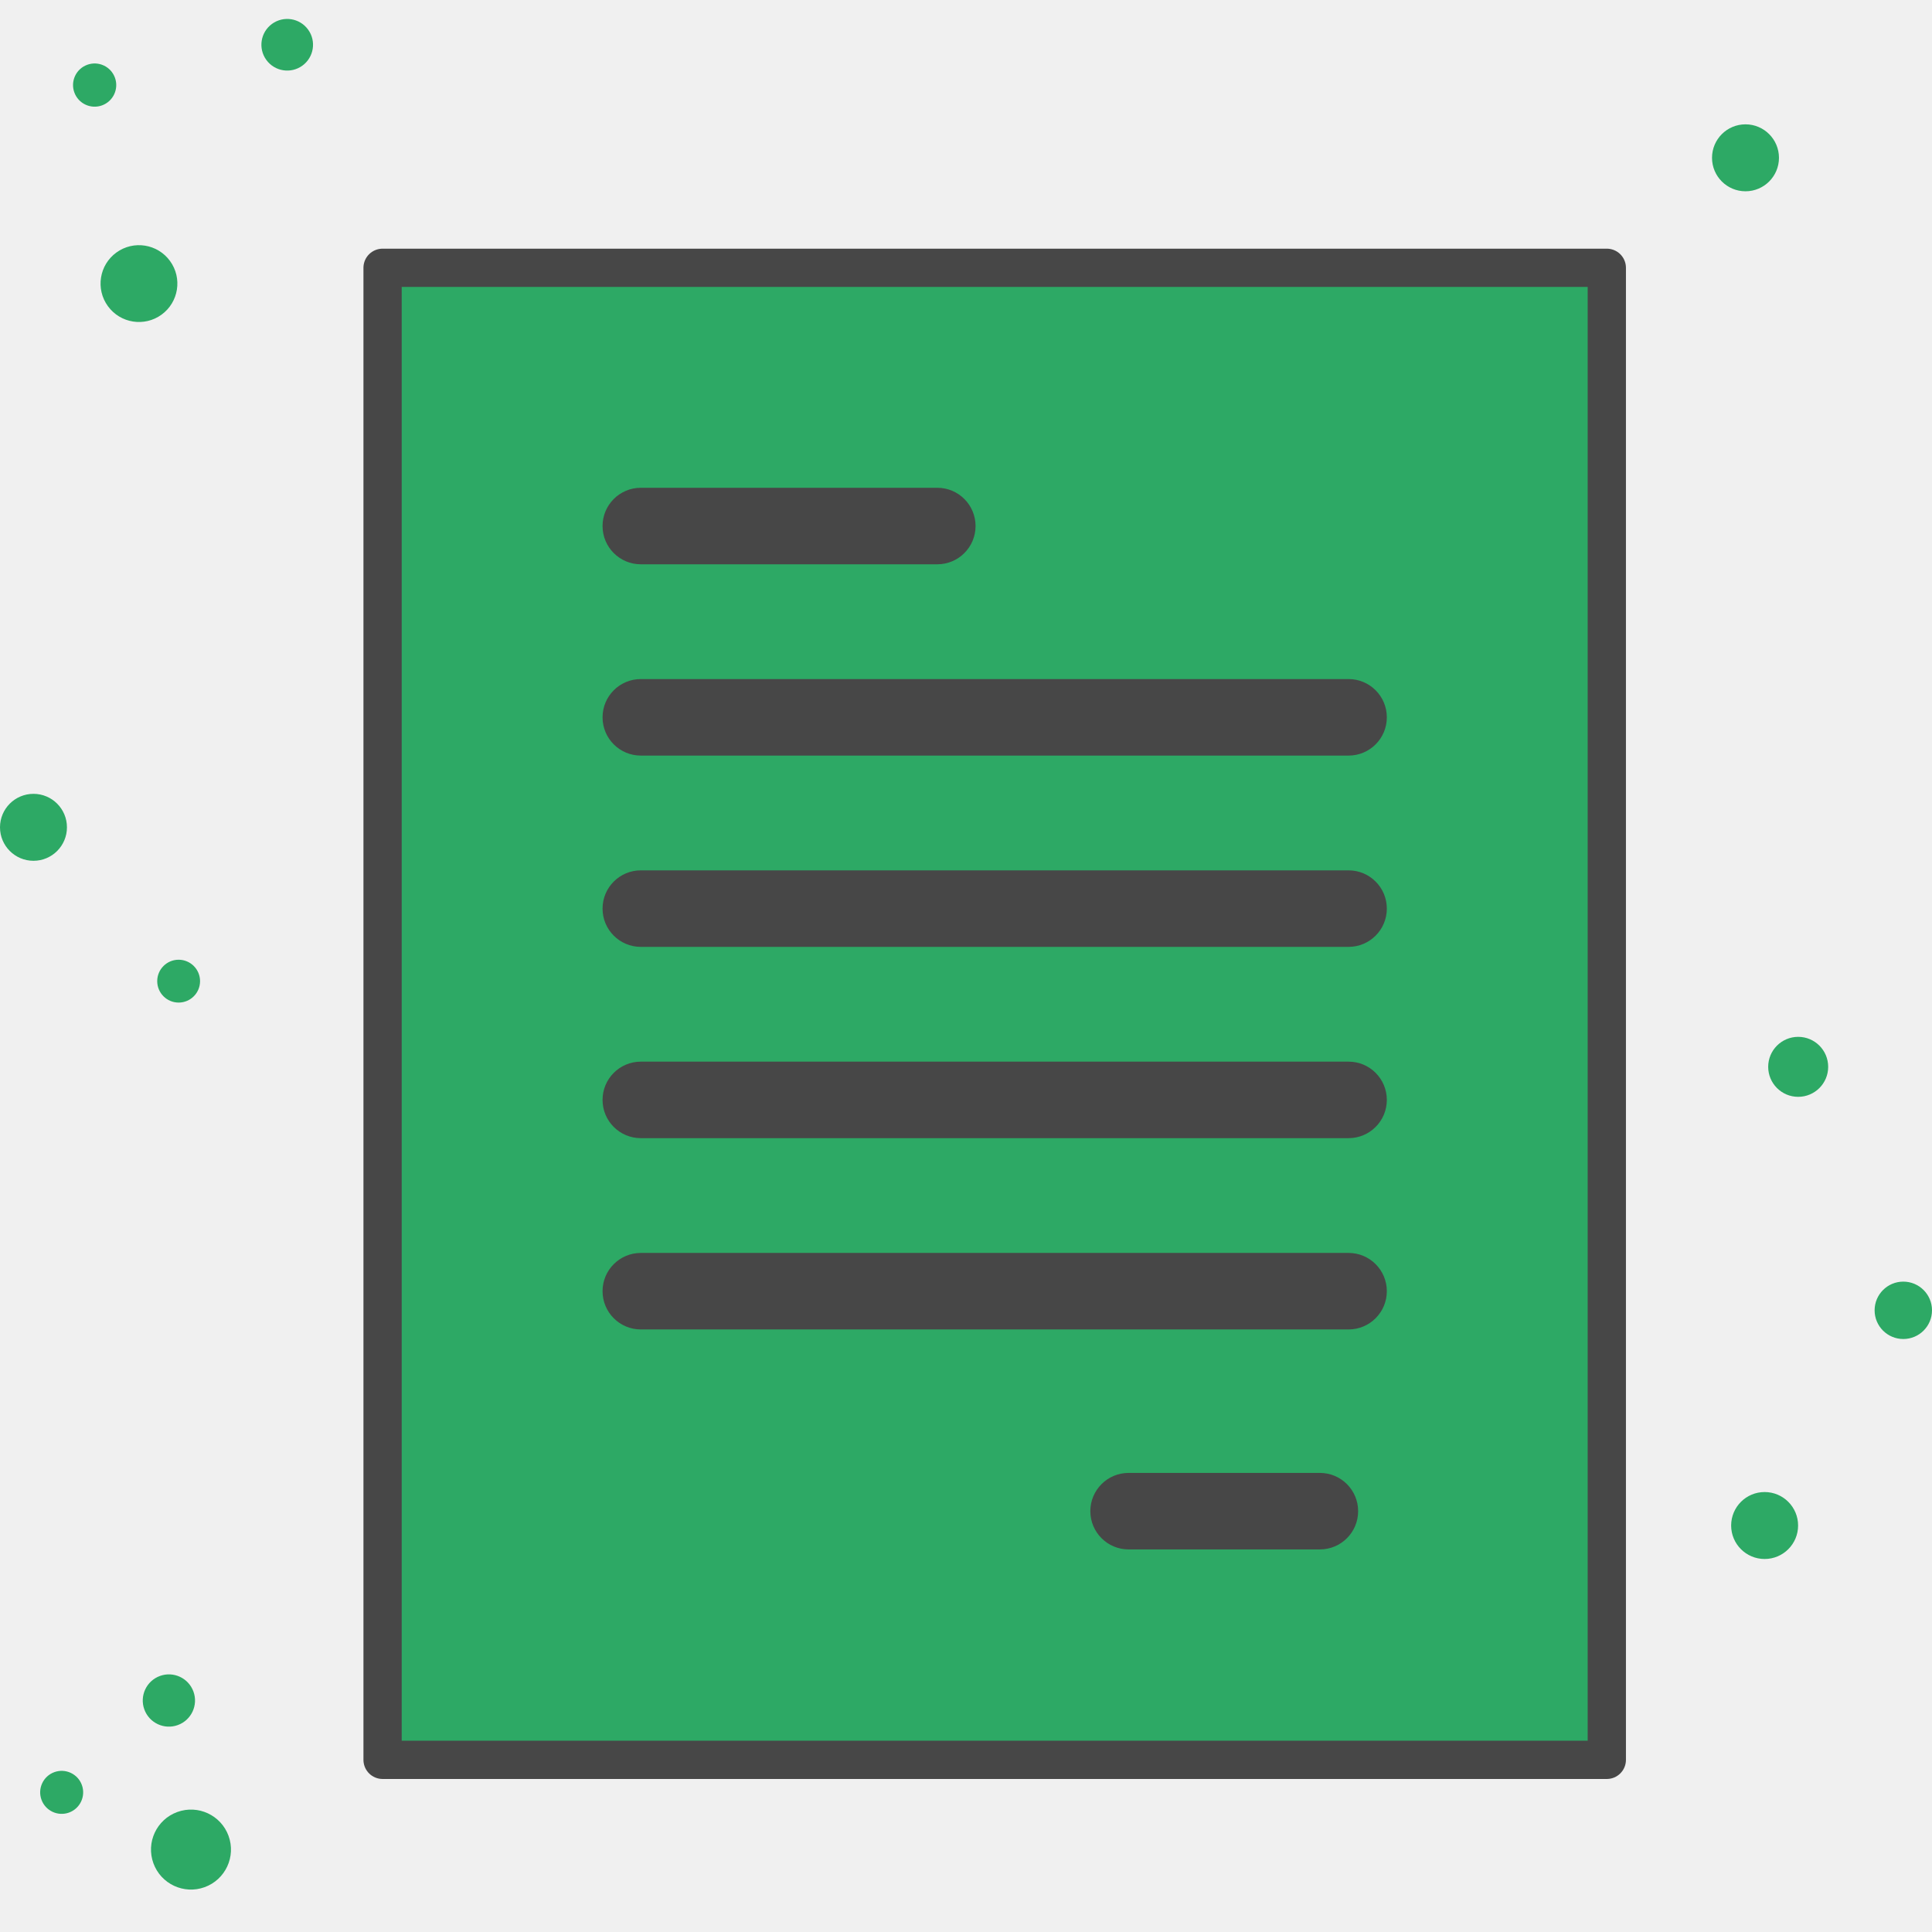
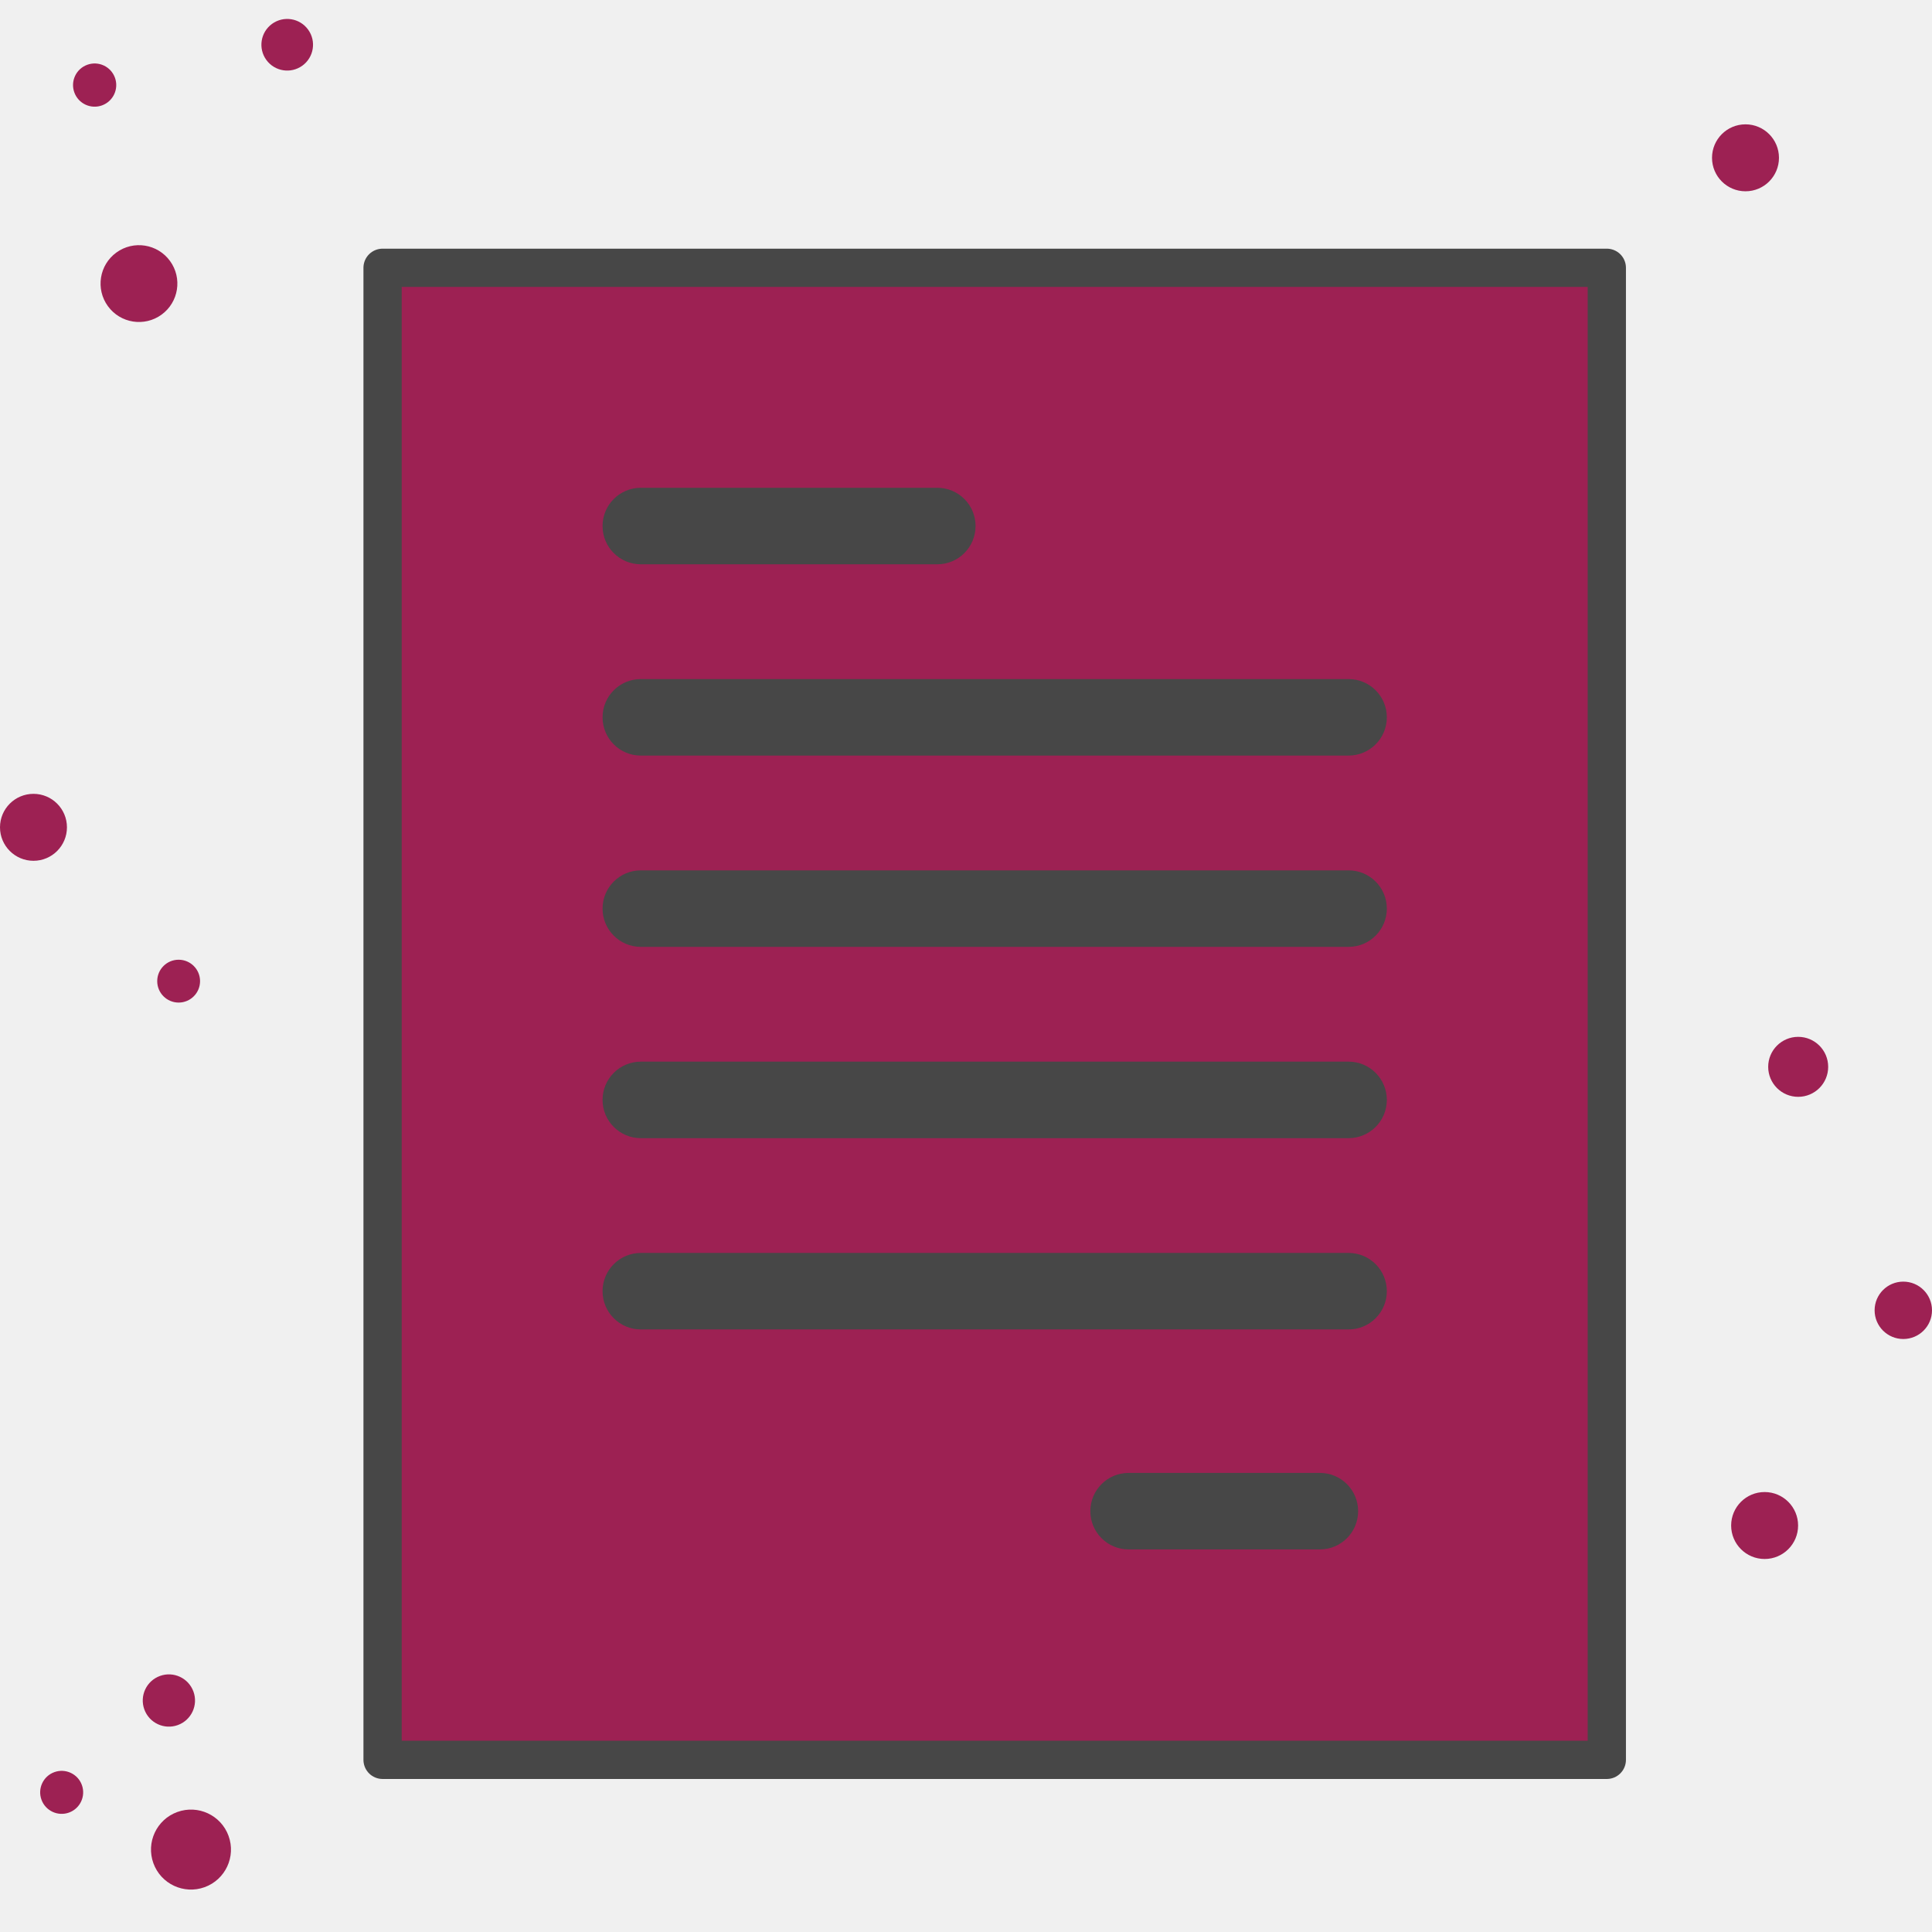
<svg xmlns="http://www.w3.org/2000/svg" viewBox="0 0 202 202" fill="none" id="el_uPzWPBJX0" width="202" height="202">
-   <style>@-webkit-keyframes el_ZseuQ3Eoz91_Animation{0%{opacity: 0;}36.67%{opacity: 0;}37.78%{opacity: 1;}73.33%{opacity: 1;}80%{opacity: 1;}86.67%{opacity: 0;}100%{opacity: 0;}}@keyframes el_ZseuQ3Eoz91_Animation{0%{opacity: 0;}36.67%{opacity: 0;}37.78%{opacity: 1;}73.33%{opacity: 1;}80%{opacity: 1;}86.67%{opacity: 0;}100%{opacity: 0;}}@-webkit-keyframes el_okKX2Uva3k9_Animation{30%{opacity: 0;}34.44%{opacity: 0;}36.67%{opacity: 1;}38.89%{opacity: 1;}40%{opacity: 0;}0%{opacity: 0;}100%{opacity: 0;}}@keyframes el_okKX2Uva3k9_Animation{30%{opacity: 0;}34.44%{opacity: 0;}36.67%{opacity: 1;}38.89%{opacity: 1;}40%{opacity: 0;}0%{opacity: 0;}100%{opacity: 0;}}@-webkit-keyframes el_eNwCnsFB96g_Animation{23.33%{opacity: 0;}27.78%{opacity: 0;}30%{opacity: 1;}36.67%{opacity: 1;}38.89%{opacity: 1;}40%{opacity: 0;}0%{opacity: 0;}100%{opacity: 0;}}@keyframes el_eNwCnsFB96g_Animation{23.33%{opacity: 0;}27.78%{opacity: 0;}30%{opacity: 1;}36.67%{opacity: 1;}38.89%{opacity: 1;}40%{opacity: 0;}0%{opacity: 0;}100%{opacity: 0;}}@-webkit-keyframes el_fuckDyFhcCp_Animation{23.33%{opacity: 0;}27.78%{opacity: 0;}30%{opacity: 1;}36.67%{opacity: 1;}38.89%{opacity: 1;}40%{opacity: 0;}0%{opacity: 0;}100%{opacity: 0;}}@keyframes el_fuckDyFhcCp_Animation{23.33%{opacity: 0;}27.78%{opacity: 0;}30%{opacity: 1;}36.67%{opacity: 1;}38.89%{opacity: 1;}40%{opacity: 0;}0%{opacity: 0;}100%{opacity: 0;}}@-webkit-keyframes el_bjh7tTnRUgQ_Animation{16.67%{opacity: 0;}21.11%{opacity: 0;}23.33%{opacity: 1;}36.67%{opacity: 1;}38.89%{opacity: 1;}40%{opacity: 0;}0%{opacity: 0;}100%{opacity: 0;}}@keyframes el_bjh7tTnRUgQ_Animation{16.67%{opacity: 0;}21.11%{opacity: 0;}23.33%{opacity: 1;}36.67%{opacity: 1;}38.89%{opacity: 1;}40%{opacity: 0;}0%{opacity: 0;}100%{opacity: 0;}}@-webkit-keyframes el_03lLdCu-t-m_Animation{0%{opacity: 0;}6.67%{opacity: 0;}13.33%{opacity: 1;}52.22%{opacity: 1;}58.89%{opacity: 1;}66.67%{opacity: 0;}100%{opacity: 0;}}@keyframes el_03lLdCu-t-m_Animation{0%{opacity: 0;}6.67%{opacity: 0;}13.33%{opacity: 1;}52.22%{opacity: 1;}58.89%{opacity: 1;}66.67%{opacity: 0;}100%{opacity: 0;}}@-webkit-keyframes el_03lLdCu-t-m_Yvt0-J5Dd_Animation{0%{-webkit-transform: translate(0px, 0px) translate(0px, 0px) translate(-110px, -25px);transform: translate(0px, 0px) translate(0px, 0px) translate(-110px, -25px);}13.33%{-webkit-transform: translate(0px, 0px) translate(0px, 0px) translate(-84px, -35px);transform: translate(0px, 0px) translate(0px, 0px) translate(-84px, -35px);}43.33%{-webkit-transform: translate(0px, 0px) translate(0px, 0px) translate(17px, 8px);transform: translate(0px, 0px) translate(0px, 0px) translate(17px, 8px);}100%{-webkit-transform: translate(0px, 0px) translate(0px, 0px) translate(17px, 8px);transform: translate(0px, 0px) translate(0px, 0px) translate(17px, 8px);}}@keyframes el_03lLdCu-t-m_Yvt0-J5Dd_Animation{0%{-webkit-transform: translate(0px, 0px) translate(0px, 0px) translate(-110px, -25px);transform: translate(0px, 0px) translate(0px, 0px) translate(-110px, -25px);}13.33%{-webkit-transform: translate(0px, 0px) translate(0px, 0px) translate(-84px, -35px);transform: translate(0px, 0px) translate(0px, 0px) translate(-84px, -35px);}43.33%{-webkit-transform: translate(0px, 0px) translate(0px, 0px) translate(17px, 8px);transform: translate(0px, 0px) translate(0px, 0px) translate(17px, 8px);}100%{-webkit-transform: translate(0px, 0px) translate(0px, 0px) translate(17px, 8px);transform: translate(0px, 0px) translate(0px, 0px) translate(17px, 8px);}}#el_uPzWPBJX0 *{-webkit-animation-duration: 3s;animation-duration: 3s;-webkit-animation-iteration-count: infinite;animation-iteration-count: infinite;-webkit-animation-timing-function: cubic-bezier(0, 0, 1, 1);animation-timing-function: cubic-bezier(0, 0, 1, 1);}#el_DTWpB0U5ky{fill: #2DA965;stroke: #474747;stroke-width: 4;}#el_ZLHYGHnxUL{fill: #2DA965;}#el_L0YKrGsiWq{fill: #2DA965;}#el_7glIkqhQdi{fill: #2DA965;}#el_gkFU5t2YFo{fill: #2DA965;}#el_4X4j_OUnPv{fill: #2DA965;}#el_2DPlRcse34{fill: #2DA965;}#el_7Hkh4jvHj5{fill: #2DA965;}#el_lyb2Fbhpsj{fill: #2DA965;}#el_UPuor8d6Ne{fill: #2DA965;}#el_D7mdlljZ-l{fill: #2DA965;}#el_MWoPuGOe_e{fill: #2DA965;}#el_Pqy1nXRamp{fill: #2DA965;}#el_SOLClCbo8cs{fill: #474747;}#el_7JUfTGdLJIH{fill: #474747;}#el_3tjkrrFvN4k{fill: #474747;}#el_0dRyvvPSKkM{fill: #474747;}#el_JSadG1PJhip{fill: #474747;}#el_jN6wlLL-3uK{fill: #474747;}#el_fF11GpXqpfC{fill: #66D4FF;}#el_pM_2A-lgGvl{fill: white;}#el_gWv-m_tlmPS{fill: #66D4FF;}#el_uhfsfN1NBCH{fill: white;}#el_eAepWoi4PDW{fill: #66D4FF;}#el_O7Km8k7kwPy{fill: white;}#el_xN8oHJmO7DZ{fill: #66D4FF;}#el_QNc1CmCwO8N{fill: white;}#el_LbhsXSyzOcD{fill: #66D4FF;}#el_90p21eC805g{fill: white;}#el_WcbIXtAB6Dh{fill: white;}#el_03lLdCu-t-m{fill: white;stroke: #474747;stroke-width: 4;opacity: 0;-webkit-animation-name: el_03lLdCu-t-m_Animation;animation-name: el_03lLdCu-t-m_Animation;}#el_03lLdCu-t-m_Yvt0-J5Dd{-webkit-animation-name: el_03lLdCu-t-m_Yvt0-J5Dd_Animation;animation-name: el_03lLdCu-t-m_Yvt0-J5Dd_Animation;-webkit-transform: translate(0px, 0px) translate(0px, 0px) translate(-110px, -25px);transform: translate(0px, 0px) translate(0px, 0px) translate(-110px, -25px);}#el_bjh7tTnRUgQ{-webkit-animation-name: el_bjh7tTnRUgQ_Animation;animation-name: el_bjh7tTnRUgQ_Animation;opacity: 0;}#el_fuckDyFhcCp{-webkit-animation-name: el_fuckDyFhcCp_Animation;animation-name: el_fuckDyFhcCp_Animation;opacity: 0;}#el_eNwCnsFB96g{-webkit-animation-name: el_eNwCnsFB96g_Animation;animation-name: el_eNwCnsFB96g_Animation;opacity: 0;}#el_okKX2Uva3k9{-webkit-animation-name: el_okKX2Uva3k9_Animation;animation-name: el_okKX2Uva3k9_Animation;opacity: 0;}#el_ZseuQ3Eoz91{-webkit-animation-name: el_ZseuQ3Eoz91_Animation;animation-name: el_ZseuQ3Eoz91_Animation;opacity: 0;}</style>
+   <style>@-webkit-keyframes el_ZseuQ3Eoz91_Animation{0%{opacity: 0;}36.67%{opacity: 0;}37.78%{opacity: 1;}73.33%{opacity: 1;}80%{opacity: 1;}86.67%{opacity: 0;}100%{opacity: 0;}}@keyframes el_ZseuQ3Eoz91_Animation{0%{opacity: 0;}36.67%{opacity: 0;}37.78%{opacity: 1;}73.33%{opacity: 1;}80%{opacity: 1;}86.67%{opacity: 0;}100%{opacity: 0;}}@-webkit-keyframes el_okKX2Uva3k9_Animation{30%{opacity: 0;}34.44%{opacity: 0;}36.67%{opacity: 1;}38.89%{opacity: 1;}40%{opacity: 0;}0%{opacity: 0;}100%{opacity: 0;}}@keyframes el_okKX2Uva3k9_Animation{30%{opacity: 0;}34.44%{opacity: 0;}36.67%{opacity: 1;}38.89%{opacity: 1;}40%{opacity: 0;}0%{opacity: 0;}100%{opacity: 0;}}@-webkit-keyframes el_eNwCnsFB96g_Animation{23.33%{opacity: 0;}27.78%{opacity: 0;}30%{opacity: 1;}36.67%{opacity: 1;}38.89%{opacity: 1;}40%{opacity: 0;}0%{opacity: 0;}100%{opacity: 0;}}@keyframes el_eNwCnsFB96g_Animation{23.33%{opacity: 0;}27.78%{opacity: 0;}30%{opacity: 1;}36.67%{opacity: 1;}38.89%{opacity: 1;}40%{opacity: 0;}0%{opacity: 0;}100%{opacity: 0;}}@-webkit-keyframes el_fuckDyFhcCp_Animation{23.33%{opacity: 0;}27.78%{opacity: 0;}30%{opacity: 1;}36.67%{opacity: 1;}38.89%{opacity: 1;}40%{opacity: 0;}0%{opacity: 0;}100%{opacity: 0;}}@keyframes el_fuckDyFhcCp_Animation{23.33%{opacity: 0;}27.78%{opacity: 0;}30%{opacity: 1;}36.67%{opacity: 1;}38.89%{opacity: 1;}40%{opacity: 0;}0%{opacity: 0;}100%{opacity: 0;}}@-webkit-keyframes el_bjh7tTnRUgQ_Animation{16.67%{opacity: 0;}21.11%{opacity: 0;}23.33%{opacity: 1;}36.67%{opacity: 1;}38.89%{opacity: 1;}40%{opacity: 0;}0%{opacity: 0;}100%{opacity: 0;}}@keyframes el_bjh7tTnRUgQ_Animation{16.67%{opacity: 0;}21.11%{opacity: 0;}23.33%{opacity: 1;}36.67%{opacity: 1;}38.89%{opacity: 1;}40%{opacity: 0;}0%{opacity: 0;}100%{opacity: 0;}}@-webkit-keyframes el_03lLdCu-t-m_Animation{0%{opacity: 0;}6.67%{opacity: 0;}13.33%{opacity: 1;}52.22%{opacity: 1;}58.89%{opacity: 1;}66.67%{opacity: 0;}100%{opacity: 0;}}@keyframes el_03lLdCu-t-m_Animation{0%{opacity: 0;}6.67%{opacity: 0;}13.33%{opacity: 1;}52.22%{opacity: 1;}58.89%{opacity: 1;}66.67%{opacity: 0;}100%{opacity: 0;}}@-webkit-keyframes el_03lLdCu-t-m_Yvt0-J5Dd_Animation{0%{-webkit-transform: translate(0px, 0px) translate(0px, 0px) translate(-110px, -25px);transform: translate(0px, 0px) translate(0px, 0px) translate(-110px, -25px);}13.33%{-webkit-transform: translate(0px, 0px) translate(0px, 0px) translate(-84px, -35px);transform: translate(0px, 0px) translate(0px, 0px) translate(-84px, -35px);}43.33%{-webkit-transform: translate(0px, 0px) translate(0px, 0px) translate(17px, 8px);transform: translate(0px, 0px) translate(0px, 0px) translate(17px, 8px);}100%{-webkit-transform: translate(0px, 0px) translate(0px, 0px) translate(17px, 8px);transform: translate(0px, 0px) translate(0px, 0px) translate(17px, 8px);}}@keyframes el_03lLdCu-t-m_Yvt0-J5Dd_Animation{0%{-webkit-transform: translate(0px, 0px) translate(0px, 0px) translate(-110px, -25px);transform: translate(0px, 0px) translate(0px, 0px) translate(-110px, -25px);}13.33%{-webkit-transform: translate(0px, 0px) translate(0px, 0px) translate(-84px, -35px);transform: translate(0px, 0px) translate(0px, 0px) translate(-84px, -35px);}43.33%{-webkit-transform: translate(0px, 0px) translate(0px, 0px) translate(17px, 8px);transform: translate(0px, 0px) translate(0px, 0px) translate(17px, 8px);}100%{-webkit-transform: translate(0px, 0px) translate(0px, 0px) translate(17px, 8px);transform: translate(0px, 0px) translate(0px, 0px) translate(17px, 8px);}}#el_uPzWPBJX0 *{-webkit-animation-duration: 3s;animation-duration: 3s;-webkit-animation-iteration-count: infinite;animation-iteration-count: infinite;-webkit-animation-timing-function: cubic-bezier(0, 0, 1, 1);animation-timing-function: cubic-bezier(0, 0, 1, 1);}#el_DTWpB0U5ky{fill: #9d2153;stroke: #474747;stroke-width: 4;}#el_ZLHYGHnxUL{fill: #9d2153;}#el_L0YKrGsiWq{fill: #9d2153;}#el_7glIkqhQdi{fill: #9d2153;}#el_gkFU5t2YFo{fill: #9d2153;}#el_4X4j_OUnPv{fill: #9d2153;}#el_2DPlRcse34{fill: #9d2153;}#el_7Hkh4jvHj5{fill: #9d2153;}#el_lyb2Fbhpsj{fill: #9d2153;}#el_UPuor8d6Ne{fill: #9d2153;}#el_D7mdlljZ-l{fill: #9d2153;}#el_MWoPuGOe_e{fill: #9d2153;}#el_Pqy1nXRamp{fill: #9d2153;}#el_SOLClCbo8cs{fill: #474747;}#el_7JUfTGdLJIH{fill: #474747;}#el_3tjkrrFvN4k{fill: #474747;}#el_0dRyvvPSKkM{fill: #474747;}#el_JSadG1PJhip{fill: #474747;}#el_jN6wlLL-3uK{fill: #474747;}#el_fF11GpXqpfC{fill: #66D4FF;}#el_pM_2A-lgGvl{fill: white;}#el_gWv-m_tlmPS{fill: #66D4FF;}#el_uhfsfN1NBCH{fill: white;}#el_eAepWoi4PDW{fill: #66D4FF;}#el_O7Km8k7kwPy{fill: white;}#el_xN8oHJmO7DZ{fill: #66D4FF;}#el_QNc1CmCwO8N{fill: white;}#el_LbhsXSyzOcD{fill: #66D4FF;}#el_90p21eC805g{fill: white;}#el_WcbIXtAB6Dh{fill: white;}#el_03lLdCu-t-m{fill: white;stroke: #474747;stroke-width: 4;opacity: 0;-webkit-animation-name: el_03lLdCu-t-m_Animation;animation-name: el_03lLdCu-t-m_Animation;}#el_03lLdCu-t-m_Yvt0-J5Dd{-webkit-animation-name: el_03lLdCu-t-m_Yvt0-J5Dd_Animation;animation-name: el_03lLdCu-t-m_Yvt0-J5Dd_Animation;-webkit-transform: translate(0px, 0px) translate(0px, 0px) translate(-110px, -25px);transform: translate(0px, 0px) translate(0px, 0px) translate(-110px, -25px);}#el_bjh7tTnRUgQ{-webkit-animation-name: el_bjh7tTnRUgQ_Animation;animation-name: el_bjh7tTnRUgQ_Animation;opacity: 0;}#el_fuckDyFhcCp{-webkit-animation-name: el_fuckDyFhcCp_Animation;animation-name: el_fuckDyFhcCp_Animation;opacity: 0;}#el_eNwCnsFB96g{-webkit-animation-name: el_eNwCnsFB96g_Animation;animation-name: el_eNwCnsFB96g_Animation;opacity: 0;}#el_okKX2Uva3k9{-webkit-animation-name: el_okKX2Uva3k9_Animation;animation-name: el_okKX2Uva3k9_Animation;opacity: 0;}#el_ZseuQ3Eoz91{-webkit-animation-name: el_ZseuQ3Eoz91_Animation;animation-name: el_ZseuQ3Eoz91_Animation;opacity: 0;}</style>
  <g id="el_siNd9FoF8N" clip-path="url(#clip0)">
    <rect id="el_DTWpB0U5ky" x="40" y="28" width="128" height="156" stroke-linecap="round" stroke-linejoin="round" />
    <g id="el_maZara9hyh">
      <path id="el_ZLHYGHnxUL" fill-rule="evenodd" clip-rule="evenodd" d="M27.846 6.266C28.722 7.472 30.41 7.739 31.616 6.863C32.822 5.987 33.09 4.299 32.213 3.093C31.337 1.887 29.649 1.62 28.443 2.496C27.237 3.372 26.97 5.06 27.846 6.266Z" />
      <path id="el_L0YKrGsiWq" fill-rule="evenodd" clip-rule="evenodd" d="M11.281 32.011C12.585 33.805 15.096 34.203 16.89 32.899C18.684 31.595 19.082 29.084 17.778 27.29C16.475 25.496 13.963 25.098 12.169 26.402C10.375 27.705 9.977 30.216 11.281 32.011Z" />
      <path id="el_7glIkqhQdi" fill-rule="evenodd" clip-rule="evenodd" d="M18.677 104.824C19.914 104.824 20.917 103.821 20.917 102.584C20.917 101.347 19.914 100.344 18.677 100.344C17.44 100.344 16.438 101.347 16.438 102.584C16.438 103.821 17.44 104.824 18.677 104.824Z" />
      <path id="el_gkFU5t2YFo" fill-rule="evenodd" clip-rule="evenodd" d="M3.5 90C5.433 90 7 88.433 7 86.5C7 84.567 5.433 83 3.5 83C1.567 83 0 84.567 0 86.5C0 88.433 1.567 90 3.5 90Z" />
      <path id="el_4X4j_OUnPv" fill-rule="evenodd" clip-rule="evenodd" d="M188.009 114.679C189.741 114.679 191.145 113.275 191.145 111.543C191.145 109.811 189.741 108.407 188.009 108.407C186.277 108.407 184.873 109.811 184.873 111.543C184.873 113.275 186.277 114.679 188.009 114.679Z" />
      <path id="el_2DPlRcse34" fill-rule="evenodd" clip-rule="evenodd" d="M184.5 163C186.433 163 188 161.433 188 159.5C188 157.567 186.433 156 184.5 156C182.567 156 181 157.567 181 159.5C181 161.433 182.567 163 184.5 163Z" />
      <path id="el_7Hkh4jvHj5" fill-rule="evenodd" clip-rule="evenodd" d="M182.5 20C184.433 20 186 18.433 186 16.5C186 14.567 184.433 13 182.5 13C180.567 13 179 14.567 179 16.5C179 18.433 180.567 20 182.5 20Z" />
      <path id="el_lyb2Fbhpsj" fill-rule="evenodd" clip-rule="evenodd" d="M199 140C200.657 140 202 138.657 202 137C202 135.343 200.657 134 199 134C197.343 134 196 135.343 196 137C196 138.657 197.343 140 199 140Z" />
      <path id="el_UPuor8d6Ne" fill-rule="evenodd" clip-rule="evenodd" d="M18.593 180.364C20.011 179.848 20.742 178.28 20.226 176.862C19.71 175.444 18.142 174.713 16.724 175.229C15.306 175.745 14.575 177.313 15.091 178.731C15.607 180.149 17.175 180.88 18.593 180.364Z" />
      <path id="el_D7mdlljZ-l" fill-rule="evenodd" clip-rule="evenodd" d="M21.398 197.312C23.568 196.522 24.687 194.123 23.897 191.953C23.108 189.783 20.708 188.664 18.538 189.454C16.368 190.244 15.25 192.643 16.039 194.813C16.829 196.983 19.228 198.101 21.398 197.312Z" />
      <path id="el_MWoPuGOe_e" fill-rule="evenodd" clip-rule="evenodd" d="M7.217 189.512C8.383 189.087 8.985 187.797 8.56 186.631C8.136 185.464 6.846 184.862 5.679 185.287C4.512 185.712 3.911 187.002 4.335 188.168C4.76 189.335 6.05 189.937 7.217 189.512Z" />
      <path id="el_Pqy1nXRamp" fill-rule="evenodd" clip-rule="evenodd" d="M10.668 11.018C11.84 10.591 12.445 9.295 12.018 8.123C11.591 6.95 10.295 6.346 9.123 6.773C7.95 7.199 7.346 8.496 7.773 9.668C8.199 10.84 9.496 11.445 10.668 11.018Z" />
    </g>
    <g id="el_tPRZivwg9cJ">
      <rect id="el_SOLClCbo8cs" x="114" y="154" width="28" height="8" rx="4" />
      <rect id="el_7JUfTGdLJIH" x="63" y="131" width="82" height="8" rx="4" />
      <rect id="el_3tjkrrFvN4k" x="63" y="111" width="82" height="8" rx="4" />
      <rect id="el_0dRyvvPSKkM" x="63" y="91" width="82" height="8" rx="4" />
      <rect id="el_JSadG1PJhip" x="63" y="71" width="82" height="8" rx="4" />
      <rect id="el_jN6wlLL-3uK" x="63" y="51" width="39" height="8" rx="4" />
    </g>
    <g id="el_okKX2Uva3k9">
      <path id="el_fF11GpXqpfC" d="M151 105H103V84H151V105Z" />
      <path id="el_pM_2A-lgGvl" d="M103 91H141C143.209 91 145 92.791 145 95V95C145 97.209 143.209 99 141 99H103V91Z" />
    </g>
    <g id="el_eNwCnsFB96g">
      <path id="el_gWv-m_tlmPS" d="M105 105H57V84H105V105Z" />
      <path id="el_uhfsfN1NBCH" d="M63 95C63 92.791 64.791 91 67 91H105V99H67C64.791 99 63 97.209 63 95V95Z" />
    </g>
    <g id="el_fuckDyFhcCp">
      <path id="el_eAepWoi4PDW" d="M151 85H103V65H151V85Z" />
      <path id="el_O7Km8k7kwPy" d="M103 71H141C143.209 71 145 72.791 145 75V75C145 77.209 143.209 79 141 79H103V71Z" />
    </g>
    <g id="el_bjh7tTnRUgQ">
      <path id="el_xN8oHJmO7DZ" d="M105 85H57V65H105V85Z" />
      <path id="el_QNc1CmCwO8N" d="M63 75C63 72.791 64.791 71 67 71H105V79H67C64.791 79 63 77.209 63 75V75Z" />
    </g>
    <g id="el_ZseuQ3Eoz91">
      <path id="el_LbhsXSyzOcD" d="M151 105H57V65H151V105Z" />
      <g id="el_q_c0JsMwu68">
        <path d="M67 71C64.791 71 63 72.791 63 75C63 77.209 64.791 79 67 79H141C143.209 79 145 77.209 145 75C145 72.791 143.209 71 141 71H67Z" id="el_90p21eC805g" />
        <path d="M67 91C64.791 91 63 92.791 63 95C63 97.209 64.791 99 67 99H141C143.209 99 145 97.209 145 95C145 92.791 143.209 91 141 91H67Z" id="el_WcbIXtAB6Dh" />
      </g>
    </g>
    <g id="el_03lLdCu-t-m_Yvt0-J5Dd" data-animator-group="true" data-animator-type="0">
      <path id="el_03lLdCu-t-m" d="M160.957 126.702V126.696V119.802C160.957 118.381 160.393 117.018 159.387 116.012C158.382 115.007 157.019 114.443 155.597 114.443C154.176 114.443 152.813 115.007 151.808 116.012C150.802 117.018 150.238 118.381 150.238 119.802L150.237 119.805C150.215 119.925 150.204 120.047 150.204 120.169V127.892C150.204 127.896 150.202 127.9 150.199 127.903C150.198 127.905 150.196 127.906 150.194 127.907C150.192 127.908 150.19 127.908 150.188 127.908C150.184 127.908 150.18 127.906 150.177 127.903C150.174 127.9 150.172 127.896 150.172 127.892V117.141C150.172 115.719 149.607 114.356 148.602 113.351C147.597 112.346 146.234 111.781 144.812 111.781C143.391 111.781 142.028 112.346 141.022 113.351C140.017 114.356 139.452 115.719 139.452 117.141L139.452 117.144C139.43 117.265 139.418 117.388 139.418 117.511L139.418 126.683C139.418 126.687 139.416 126.692 139.413 126.694C139.41 126.697 139.406 126.699 139.402 126.699C139.398 126.699 139.394 126.697 139.391 126.694C139.388 126.692 139.386 126.687 139.386 126.683V102.412C139.386 100.985 138.82 99.617 137.811 98.608C136.802 97.599 135.433 97.032 134.006 97.032C132.579 97.032 131.211 97.599 130.202 98.608C129.193 99.617 128.626 100.985 128.626 102.412L128.626 122.638L128.626 142.778C128.616 142.78 128.605 142.781 128.595 142.782L128.595 133.645C128.595 133.096 128.369 132.572 127.972 132.195C126.567 130.86 124.611 131.027 123.508 131.374L123.479 131.383C122.179 131.815 121.093 132.728 120.445 133.934C120.35 134.111 120.282 134.301 120.244 134.498C120.145 135.009 120.107 135.779 120.088 136.564C120.069 137.405 120.07 138.439 120.088 139.571C120.124 141.831 120.225 144.538 120.364 147.003C120.489 150.25 121.355 153.425 122.894 156.287C124.436 159.154 126.614 161.63 129.261 163.526L129.281 163.54C130.63 164.482 132.06 165.301 133.554 165.989L133.556 165.99C137.439 167.77 141.656 168.705 145.928 168.732C153.773 168.837 161.47 166.046 166.503 161.087L166.504 161.087C169.796 157.838 171.749 153.802 171.749 149.671L171.749 126.743C171.749 125.316 171.182 123.948 170.173 122.939C169.164 121.93 167.796 121.363 166.369 121.363C164.942 121.363 163.574 121.93 162.565 122.939C161.568 123.936 161.002 125.284 160.989 126.693L160.989 126.712V130.594C160.989 130.598 160.987 130.602 160.984 130.605C160.982 130.608 160.977 130.61 160.973 130.61C160.969 130.61 160.965 130.608 160.962 130.605C160.959 130.602 160.957 130.598 160.957 130.594L160.957 126.768L160.957 126.755L160.957 126.74L160.957 126.702Z" stroke-linejoin="round" />
    </g>
  </g>
  <defs>
    <clipPath id="clip0">
      <rect width="201.999" height="200.816" fill="white" transform="translate(0 0.909546)" />
    </clipPath>
  </defs>
</svg>
